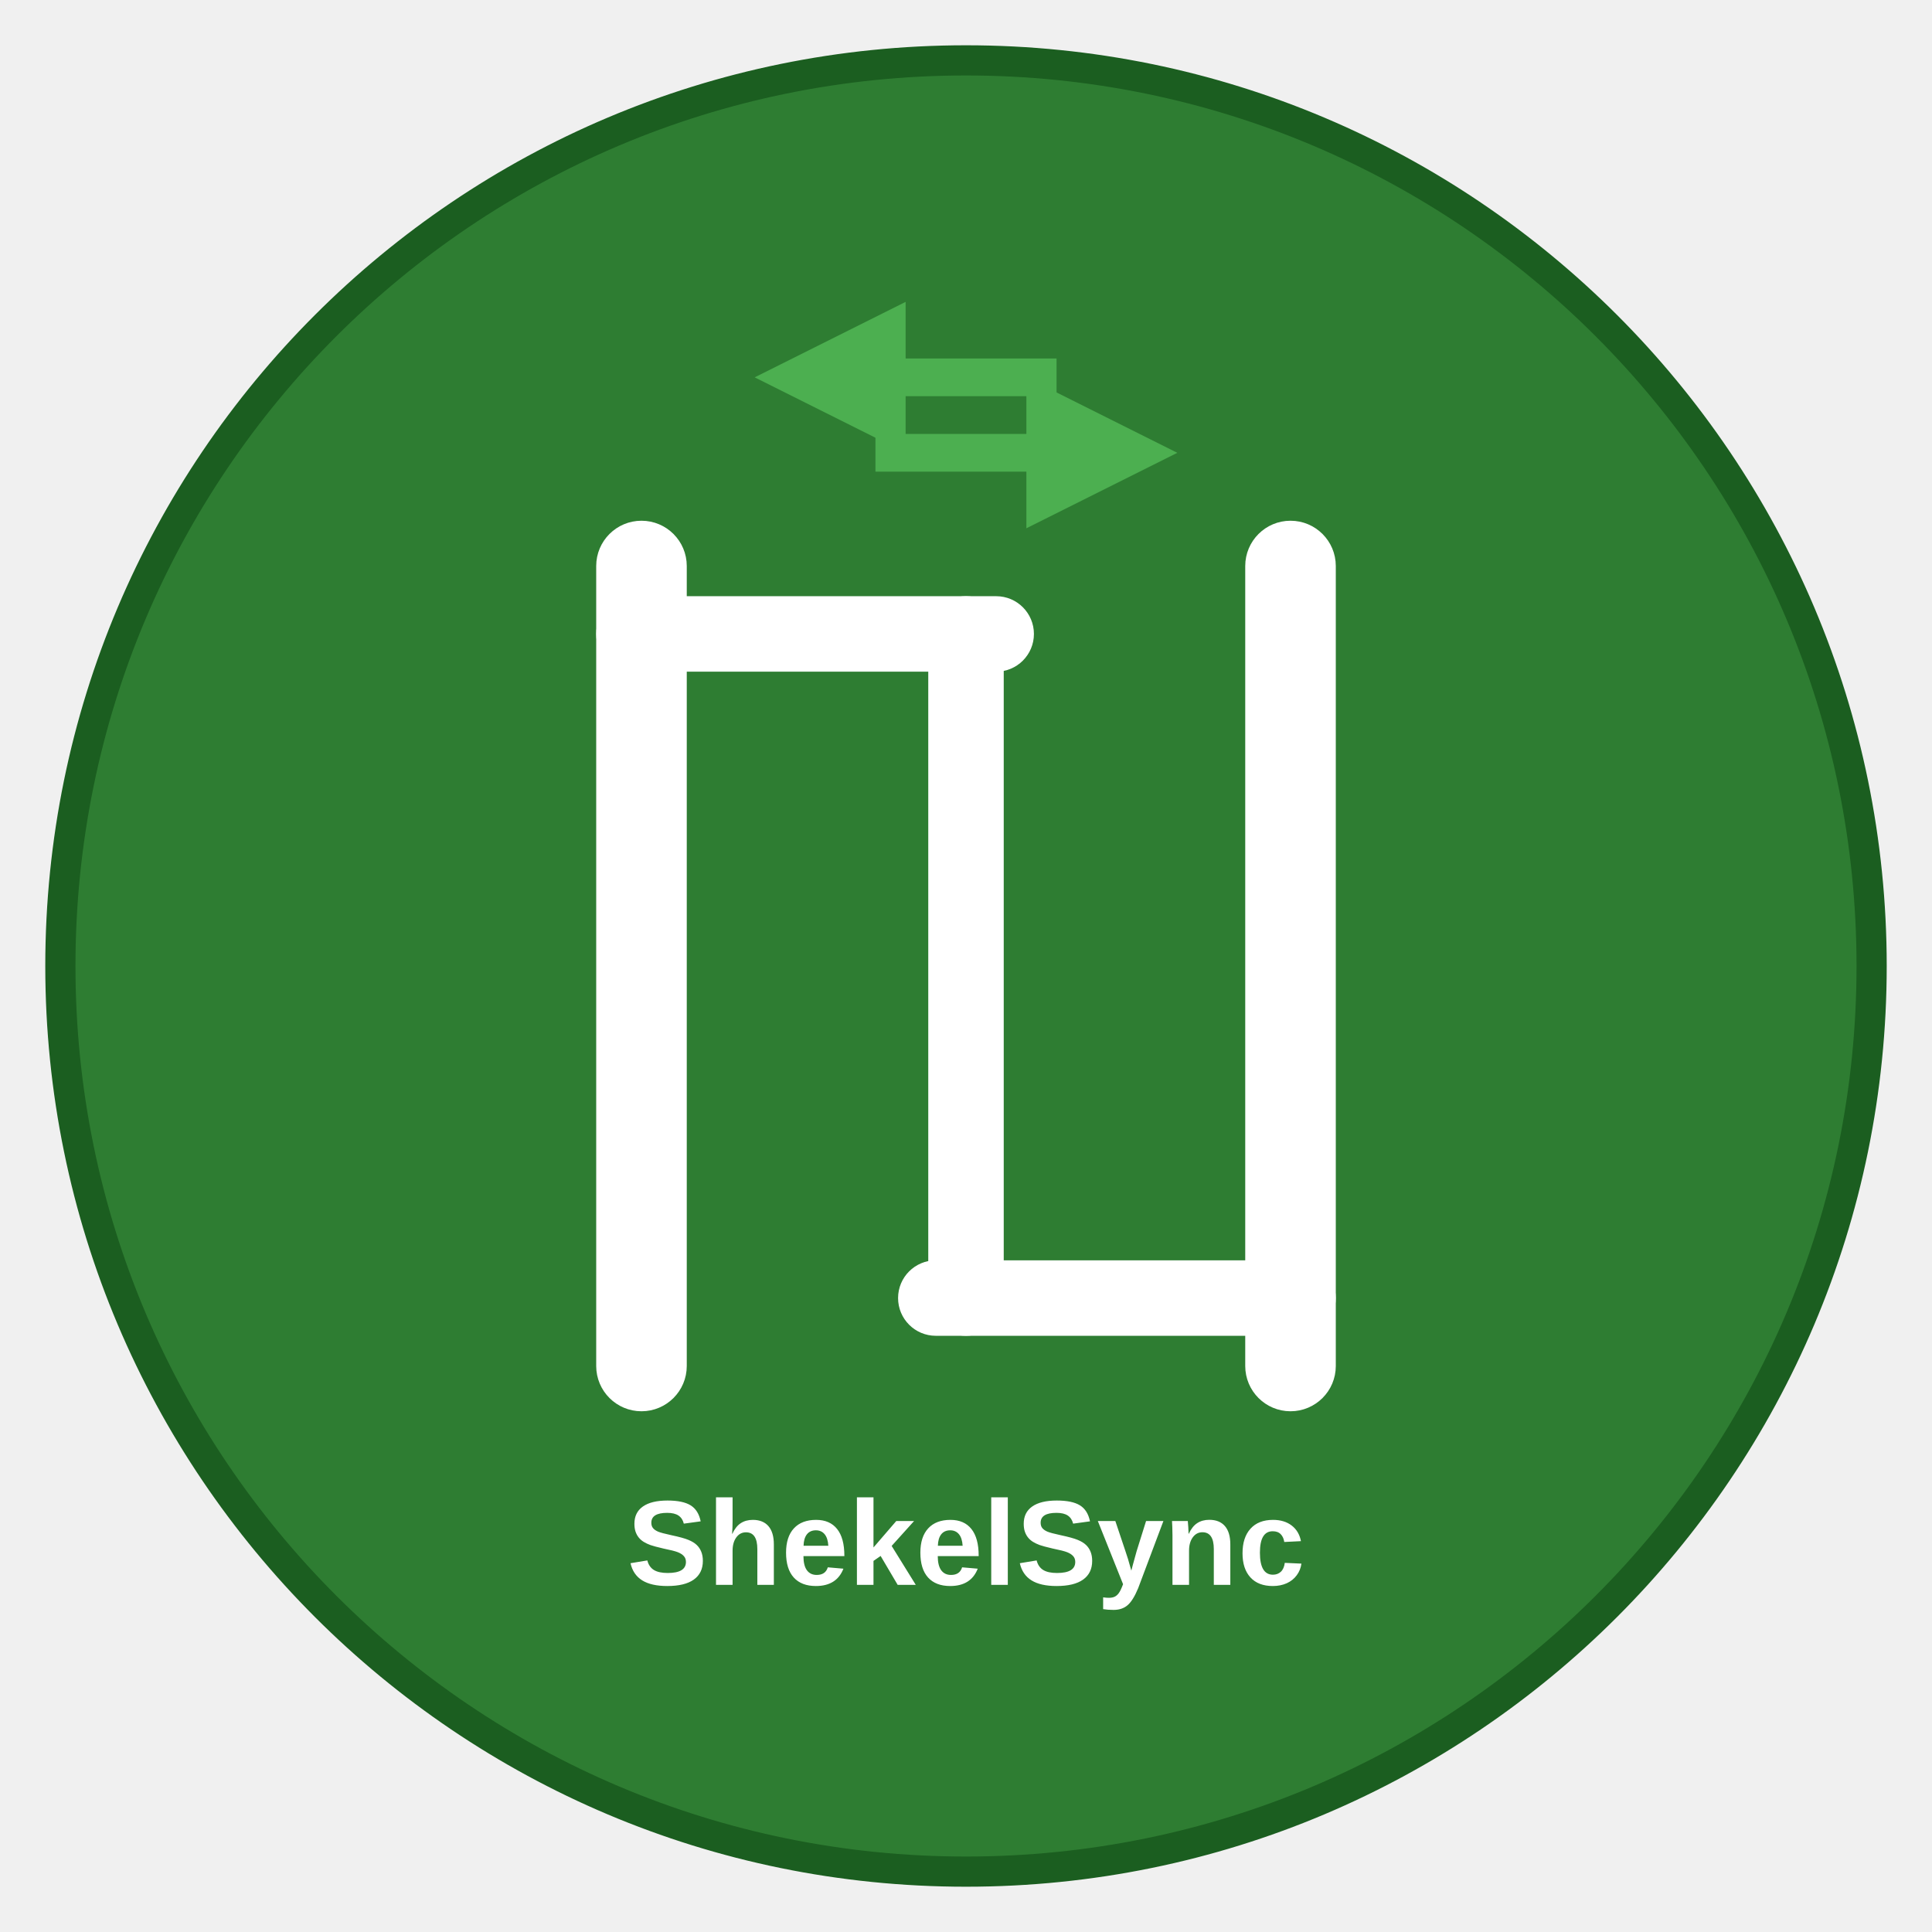
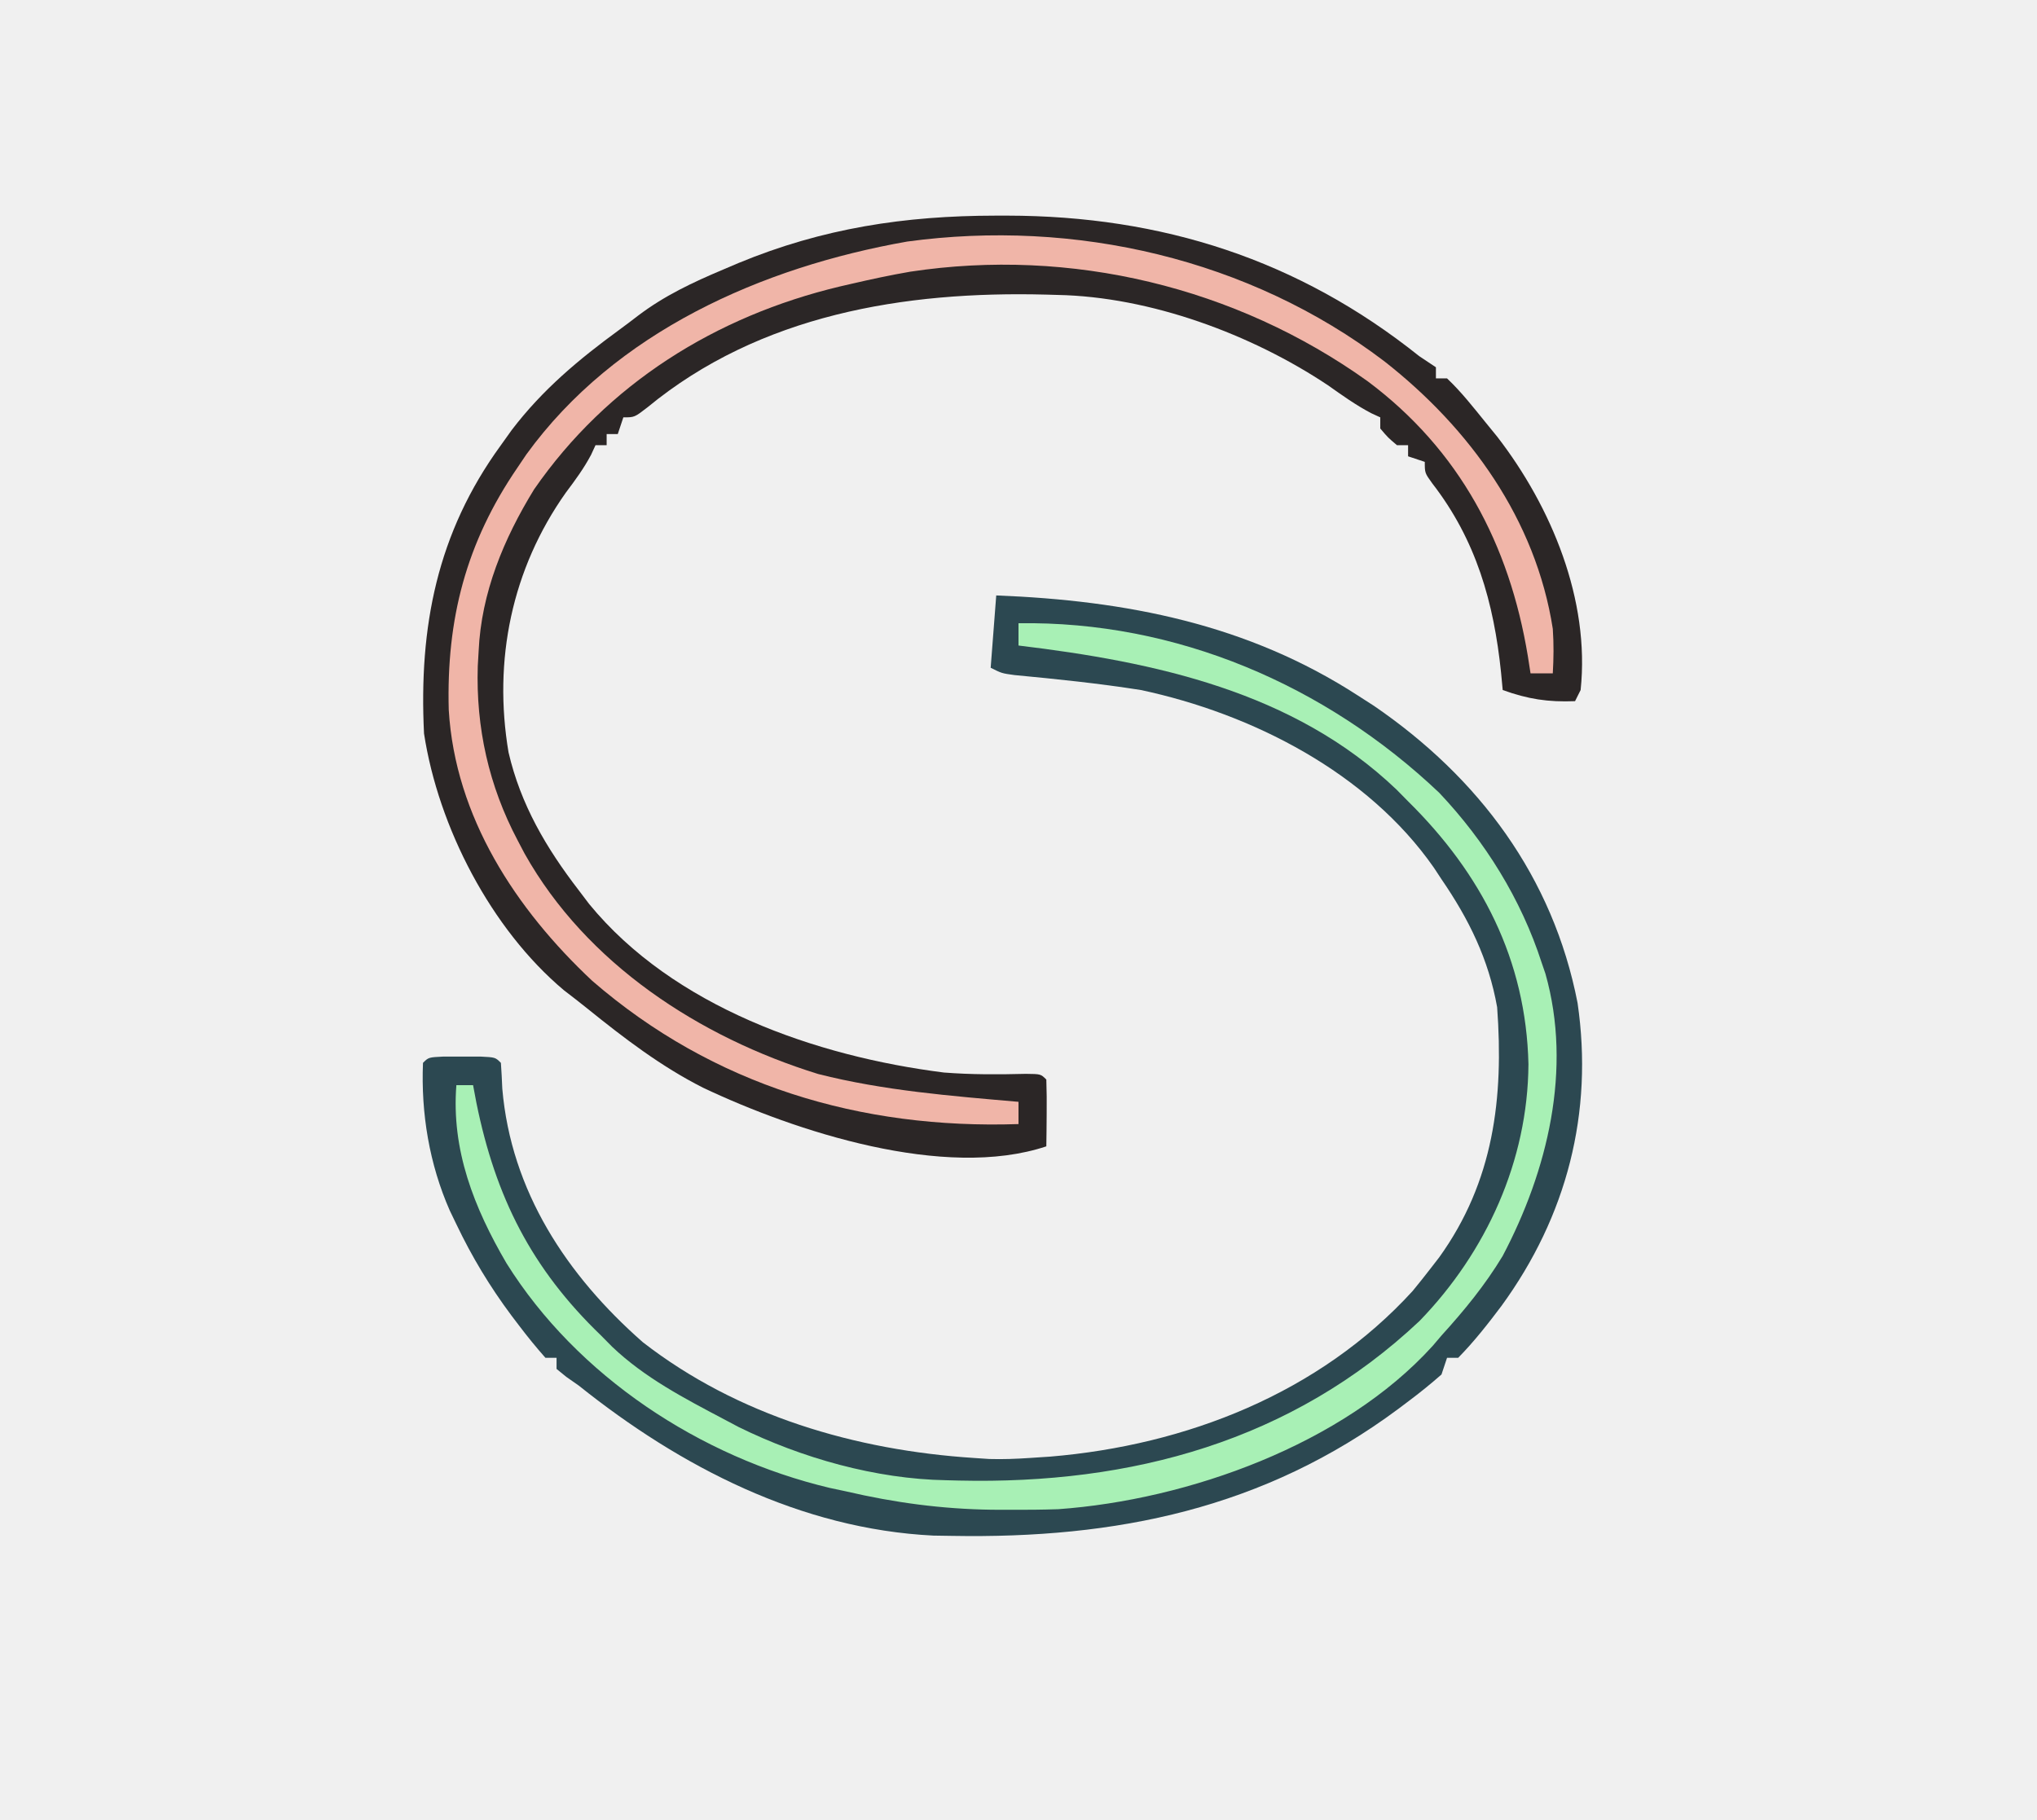
- <svg xmlns="http://www.w3.org/2000/svg" width="512" height="512" viewBox="0 0 512 512">
-   <circle cx="256" cy="256" r="240" fill="#2E7D32" stroke="#1B5E20" stroke-width="8" />
-   <g fill="#FFFFFF" stroke="#FFFFFF" stroke-width="4">
-     <rect x="160" y="140" width="20" height="232" rx="10" />
-     <rect x="332" y="140" width="20" height="232" rx="10" />
-     <rect x="160" y="160" width="112" height="16" rx="8" />
-     <rect x="240" y="336" width="112" height="16" rx="8" />
-     <rect x="248" y="160" width="16" height="192" rx="8" />
-   </g>
-   <text x="256" y="420" text-anchor="middle" fill="#FFFFFF" font-family="Arial, sans-serif" font-size="32" font-weight="bold">
-     ShekelSync
-   </text>
-   <g fill="#4CAF50">
-     <path d="M200,100 L240,80 L240,95 L280,95 L280,105 L240,105 L240,120 Z" />
-     <path d="M312,120 L272,100 L272,115 L232,115 L232,125 L272,125 L272,140 Z" />
-   </g>
+ <svg xmlns="http://www.w3.org/2000/svg" version="1.1" width="366" height="327">
+   <path d="M0 0 C0.694 -0.001 1.388 -0.001 2.103 -0.002 C29.868 0.041 54.41 7.893 76.125 25.25 C77.115 25.91 78.105 26.57 79.125 27.25 C79.125 27.91 79.125 28.57 79.125 29.25 C79.785 29.25 80.445 29.25 81.125 29.25 C83.708 31.687 85.889 34.497 88.125 37.25 C88.794 38.071 89.463 38.892 90.152 39.738 C99.878 52.338 106.834 69.046 105.125 85.25 C104.795 85.91 104.465 86.57 104.125 87.25 C99.263 87.444 95.684 86.89 91.125 85.25 C91.027 84.211 90.929 83.172 90.828 82.102 C89.529 69.538 86.361 58.299 78.473 48.117 C77.125 46.25 77.125 46.25 77.125 44.25 C76.135 43.92 75.145 43.59 74.125 43.25 C74.125 42.59 74.125 41.93 74.125 41.25 C73.465 41.25 72.805 41.25 72.125 41.25 C70.5 39.875 70.5 39.875 69.125 38.25 C69.125 37.59 69.125 36.93 69.125 36.25 C68.576 35.997 68.027 35.745 67.461 35.484 C64.714 34.033 62.287 32.293 59.75 30.5 C46.021 21.331 27.829 14.577 11.125 14.25 C10.459 14.231 9.793 14.212 9.107 14.192 C-16.373 13.526 -42.343 17.785 -62.555 34.461 C-64.875 36.25 -64.875 36.25 -66.875 36.25 C-67.205 37.24 -67.535 38.23 -67.875 39.25 C-68.535 39.25 -69.195 39.25 -69.875 39.25 C-69.875 39.91 -69.875 40.57 -69.875 41.25 C-70.535 41.25 -71.195 41.25 -71.875 41.25 C-72.137 41.817 -72.398 42.384 -72.668 42.969 C-73.973 45.435 -75.512 47.52 -77.188 49.75 C-86.926 63.486 -90.297 79.902 -87.504 96.445 C-85.324 105.848 -80.711 113.677 -74.875 121.25 C-74.269 122.051 -73.663 122.851 -73.039 123.676 C-57.888 142.183 -32.281 151.08 -9.285 153.984 C-4.363 154.368 0.524 154.349 5.457 154.223 C8.125 154.25 8.125 154.25 9.125 155.25 C9.197 157.27 9.209 159.292 9.188 161.312 C9.178 162.417 9.169 163.522 9.16 164.66 C9.149 165.515 9.137 166.369 9.125 167.25 C-9.168 173.348 -35.966 164.582 -52.595 156.694 C-60.109 152.884 -66.716 147.832 -73.253 142.557 C-74.671 141.415 -76.113 140.302 -77.559 139.195 C-90.632 128.216 -100.106 109.91 -102.688 93.062 C-103.628 73.933 -100.369 57.034 -88.875 41.25 C-88.229 40.346 -87.583 39.443 -86.918 38.512 C-81.389 31.259 -74.893 25.841 -67.581 20.499 C-66.455 19.675 -65.34 18.835 -64.237 17.98 C-59.48 14.378 -54.421 12.001 -48.938 9.688 C-48.019 9.297 -47.1 8.906 -46.154 8.504 C-31.066 2.262 -16.295 0.014 0 0 Z " fill="#2B2626" transform="translate(178.875,38.75)" />
+   <path d="M0 0 C23.334 0.911 45.148 5.133 65 18 C66.412 18.907 66.412 18.907 67.852 19.832 C86.742 32.761 100.056 50.601 104.453 73.246 C107.329 92.989 102.512 111.563 90.792 127.659 C88.346 130.912 85.855 134.097 83 137 C82.34 137 81.68 137 81 137 C80.67 137.99 80.34 138.98 80 140 C78.055 141.705 76.129 143.268 74.062 144.812 C73.471 145.258 72.879 145.704 72.269 146.163 C48.101 164.136 21.54 169.532 -8 169 C-9.088 168.983 -10.176 168.966 -11.297 168.949 C-35.128 167.771 -56.743 156.606 -75 142 C-75.744 141.479 -76.488 140.958 -77.254 140.422 C-77.83 139.953 -78.406 139.483 -79 139 C-79 138.34 -79 137.68 -79 137 C-79.66 137 -80.32 137 -81 137 C-82.68 135.1 -84.223 133.206 -85.75 131.188 C-86.198 130.598 -86.646 130.008 -87.108 129.401 C-90.978 124.209 -94.21 118.851 -97 113 C-97.389 112.192 -97.779 111.384 -98.18 110.551 C-101.853 102.226 -103.372 93.088 -103 84 C-102 83 -102 83 -99.312 82.867 C-98.219 82.87 -97.126 82.872 -96 82.875 C-94.907 82.872 -93.814 82.87 -92.688 82.867 C-90 83 -90 83 -89 84 C-88.89 85.54 -88.814 87.082 -88.75 88.625 C-87.171 107.05 -77.178 122.173 -63.512 134.188 C-46.44 147.451 -25.266 153.612 -4 155 C-3.089 155.061 -2.177 155.121 -1.238 155.184 C1.201 155.254 3.565 155.165 6 155 C7.82 154.88 7.82 154.88 9.676 154.758 C34.138 152.718 58.04 143.373 74.812 125 C75.896 123.684 76.959 122.35 78 121 C78.783 119.989 78.783 119.989 79.582 118.957 C89.405 105.304 91.191 90.309 90 74 C88.469 65.371 84.926 58.178 80 51 C79.549 50.314 79.098 49.628 78.633 48.922 C66.734 31.847 45.992 21.264 26 17 C18.459 15.812 10.866 15.03 3.268 14.31 C1 14 1 14 -1 13 C-0.505 6.565 -0.505 6.565 0 0 Z " fill="#2C4851" transform="translate(179,107)" />
+   <path d="M0 0 C15.32 12.007 27.195 28.428 30.25 48.062 C30.436 50.79 30.408 53.327 30.25 56.062 C28.93 56.062 27.61 56.062 26.25 56.062 C26.091 55.047 25.933 54.031 25.77 52.984 C22.453 32.909 13.538 15.94 -3.02 3.57 C-26.712 -13.378 -56.33 -20.486 -85.198 -16.115 C-88.743 -15.503 -92.247 -14.754 -95.75 -13.938 C-96.45 -13.777 -97.15 -13.616 -97.871 -13.45 C-120.112 -8.131 -139.628 3.998 -152.789 23.008 C-158.227 31.871 -162.283 41.575 -162.75 52.062 C-162.802 52.953 -162.853 53.844 -162.906 54.762 C-163.253 65.815 -160.923 76.28 -155.75 86.062 C-155.33 86.862 -154.91 87.661 -154.477 88.484 C-143.371 108.242 -123.098 121.454 -101.75 128.062 C-89.959 131.056 -77.838 132.01 -65.75 133.062 C-65.75 134.382 -65.75 135.702 -65.75 137.062 C-94.146 138.011 -120.588 130.145 -142.332 111.328 C-156.078 98.449 -166.971 81.873 -168.121 62.625 C-168.558 46.346 -165.032 32.613 -155.75 19.062 C-154.967 17.9 -154.967 17.9 -154.168 16.715 C-138.198 -5.317 -111.882 -16.923 -85.746 -21.53 C-55.619 -25.632 -24.283 -18.447 0 0 Z " fill="#f0b5a8" transform="translate(248.75,64.9375)" />
+   <path d="M0 0 C28.312 -0.444 55.175 11.082 75.609 30.477 C83.834 39.184 90.311 49.583 94 61 C94.336 61.982 94.336 61.982 94.68 62.984 C99.528 80.119 95.061 98.409 86.988 113.707 C83.828 118.941 80.102 123.483 76 128 C75.471 128.621 74.943 129.243 74.398 129.883 C58.339 147.59 30.481 157.528 7.15 159.205 C4.222 159.302 1.305 159.329 -1.625 159.312 C-3.188 159.307 -3.188 159.307 -4.782 159.302 C-13.79 159.177 -22.242 158.038 -31 156 C-32.446 155.693 -32.446 155.693 -33.922 155.379 C-57.174 149.841 -79.277 135.346 -92 115 C-97.817 105.05 -101.928 94.646 -101 83 C-100.01 83 -99.02 83 -98 83 C-97.804 84.042 -97.608 85.083 -97.406 86.156 C-93.97 103.128 -87.495 115.984 -75 128 C-74.344 128.664 -73.688 129.328 -73.012 130.012 C-67.172 135.576 -60.077 139.26 -53 143 C-52.104 143.476 -51.208 143.951 -50.285 144.441 C-38.94 150.018 -25.662 153.781 -13 154 C-11.865 154.029 -11.865 154.029 -10.707 154.058 C20.269 154.771 49.091 147.016 72.062 125.375 C84.066 112.981 91.513 96.601 91.625 79.25 C91.2 60.497 83.209 45.027 70 32 C69.314 31.304 68.628 30.608 67.922 29.891 C49.455 12.244 24.43 6.945 0 4 C0 2.68 0 1.36 0 0 Z " fill="#a8f0b5" transform="translate(183,112)" />
</svg>
